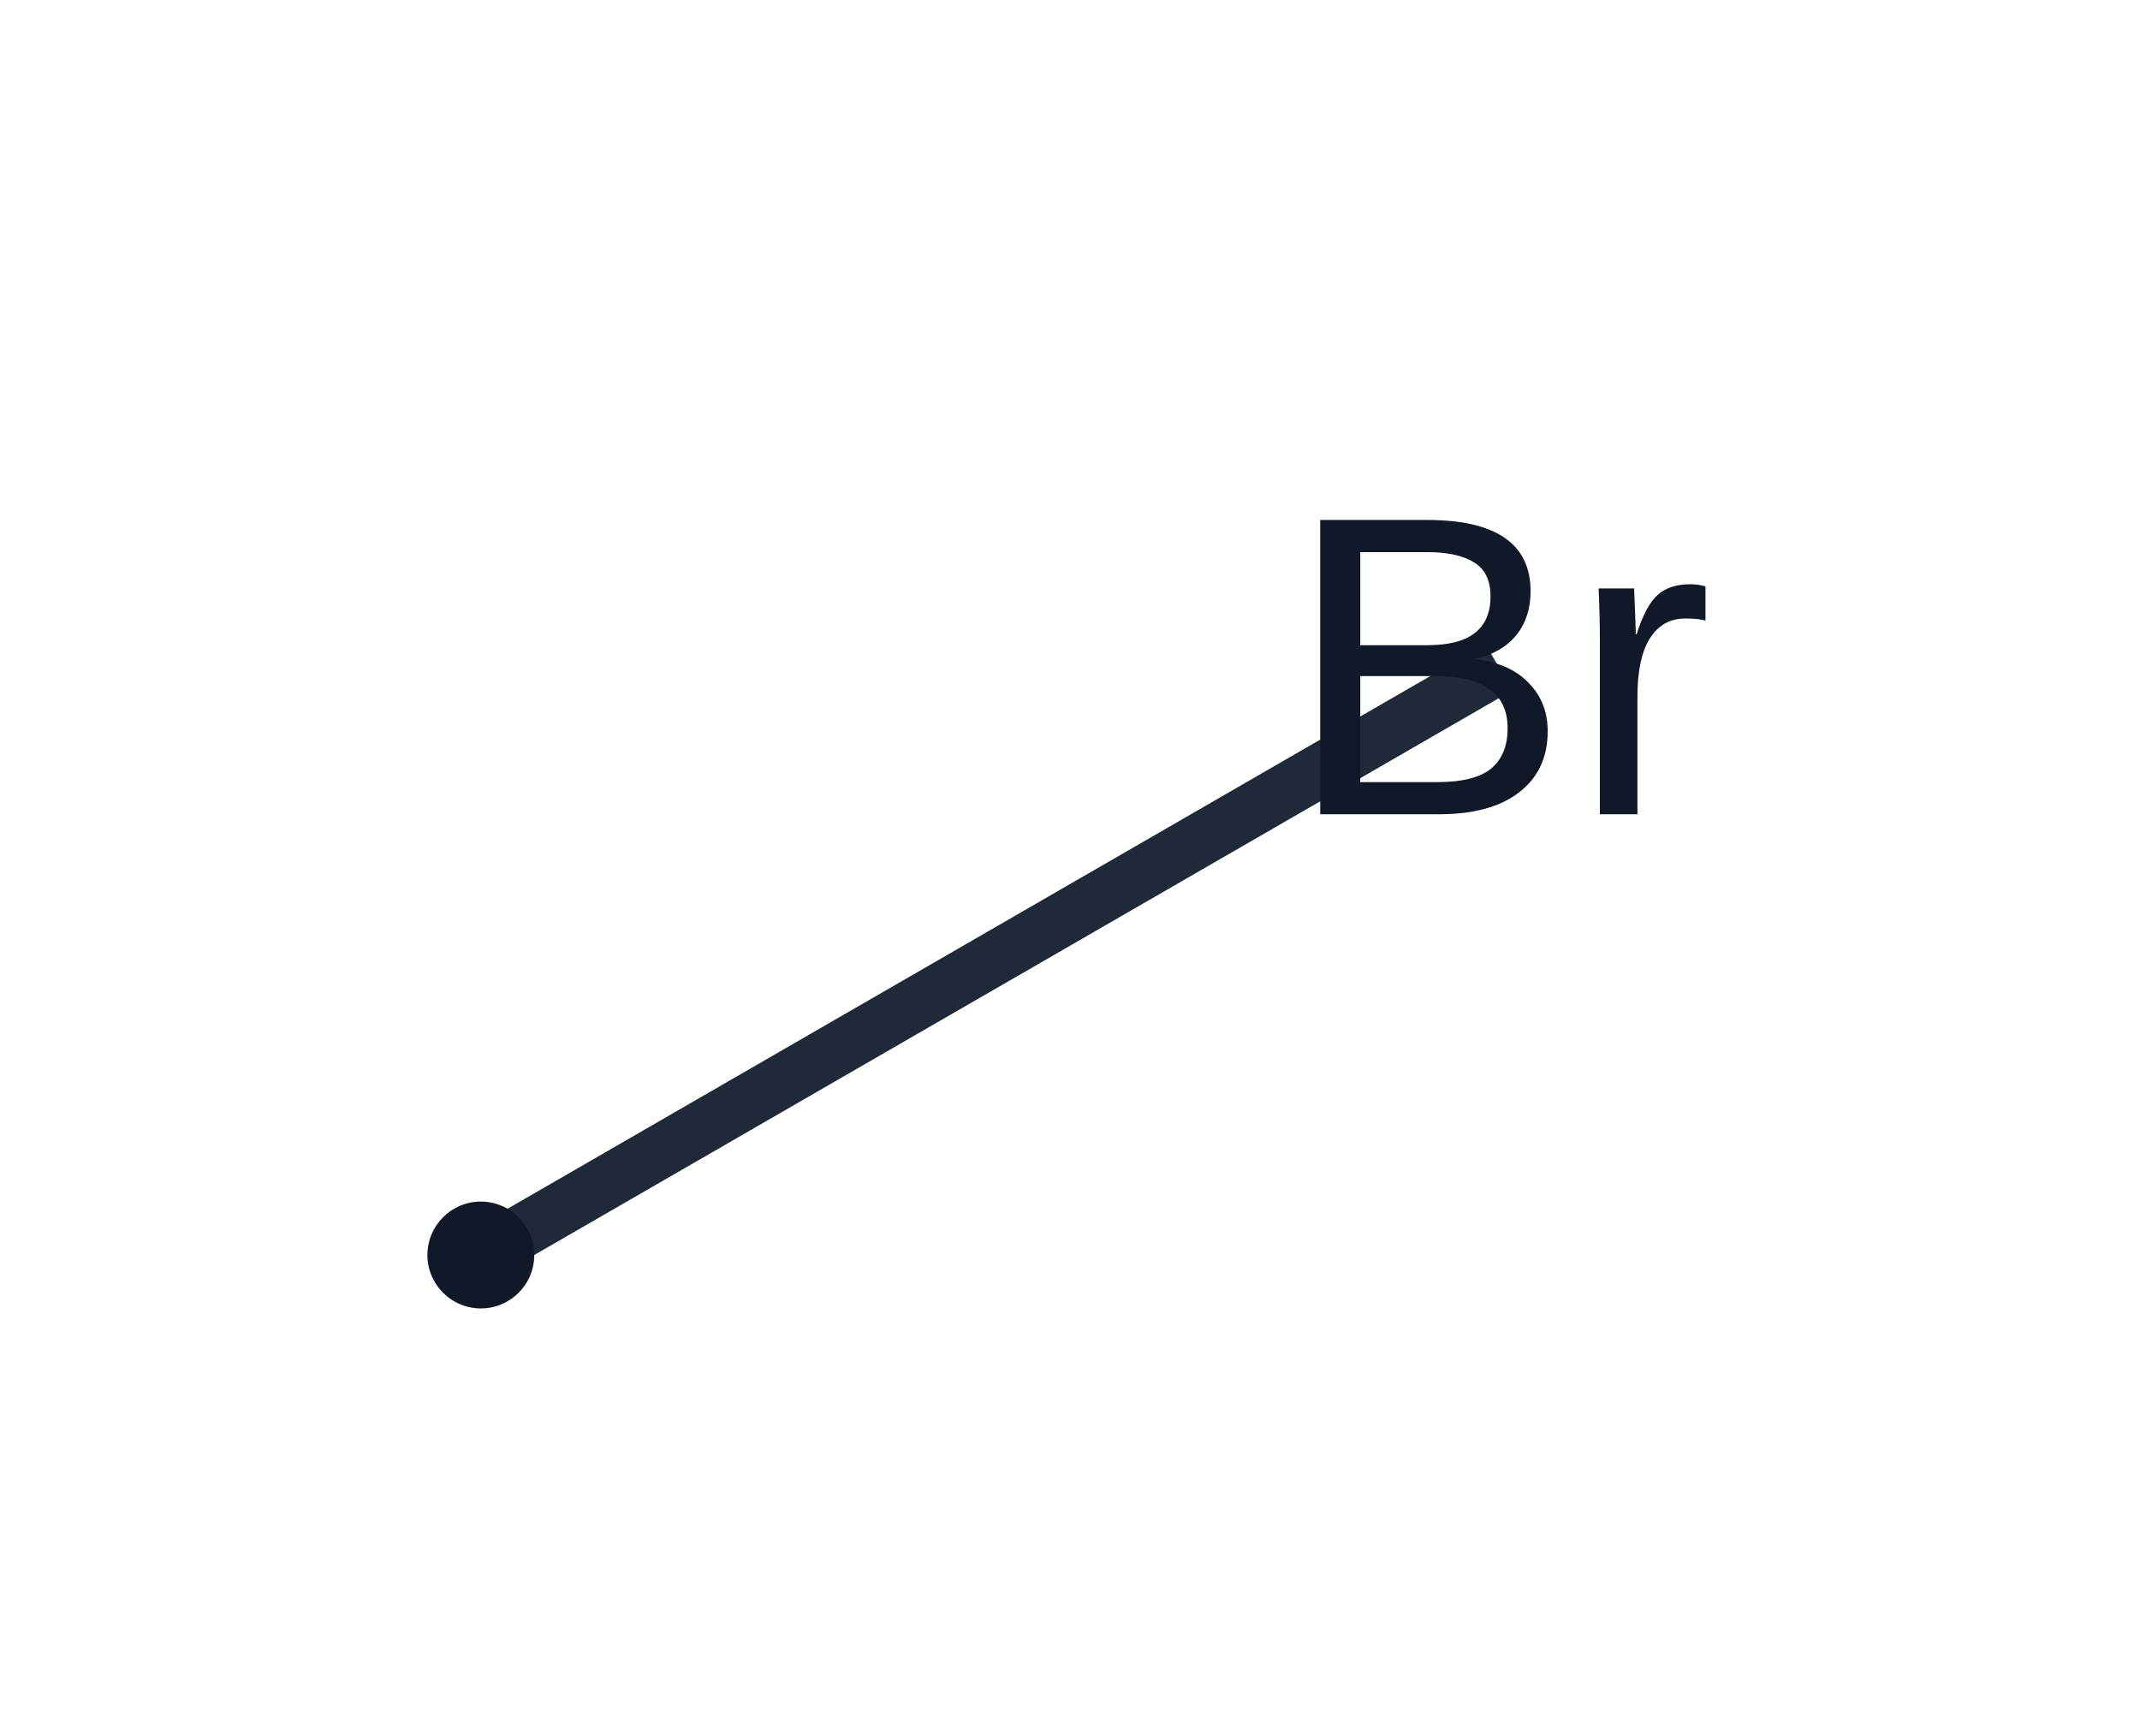
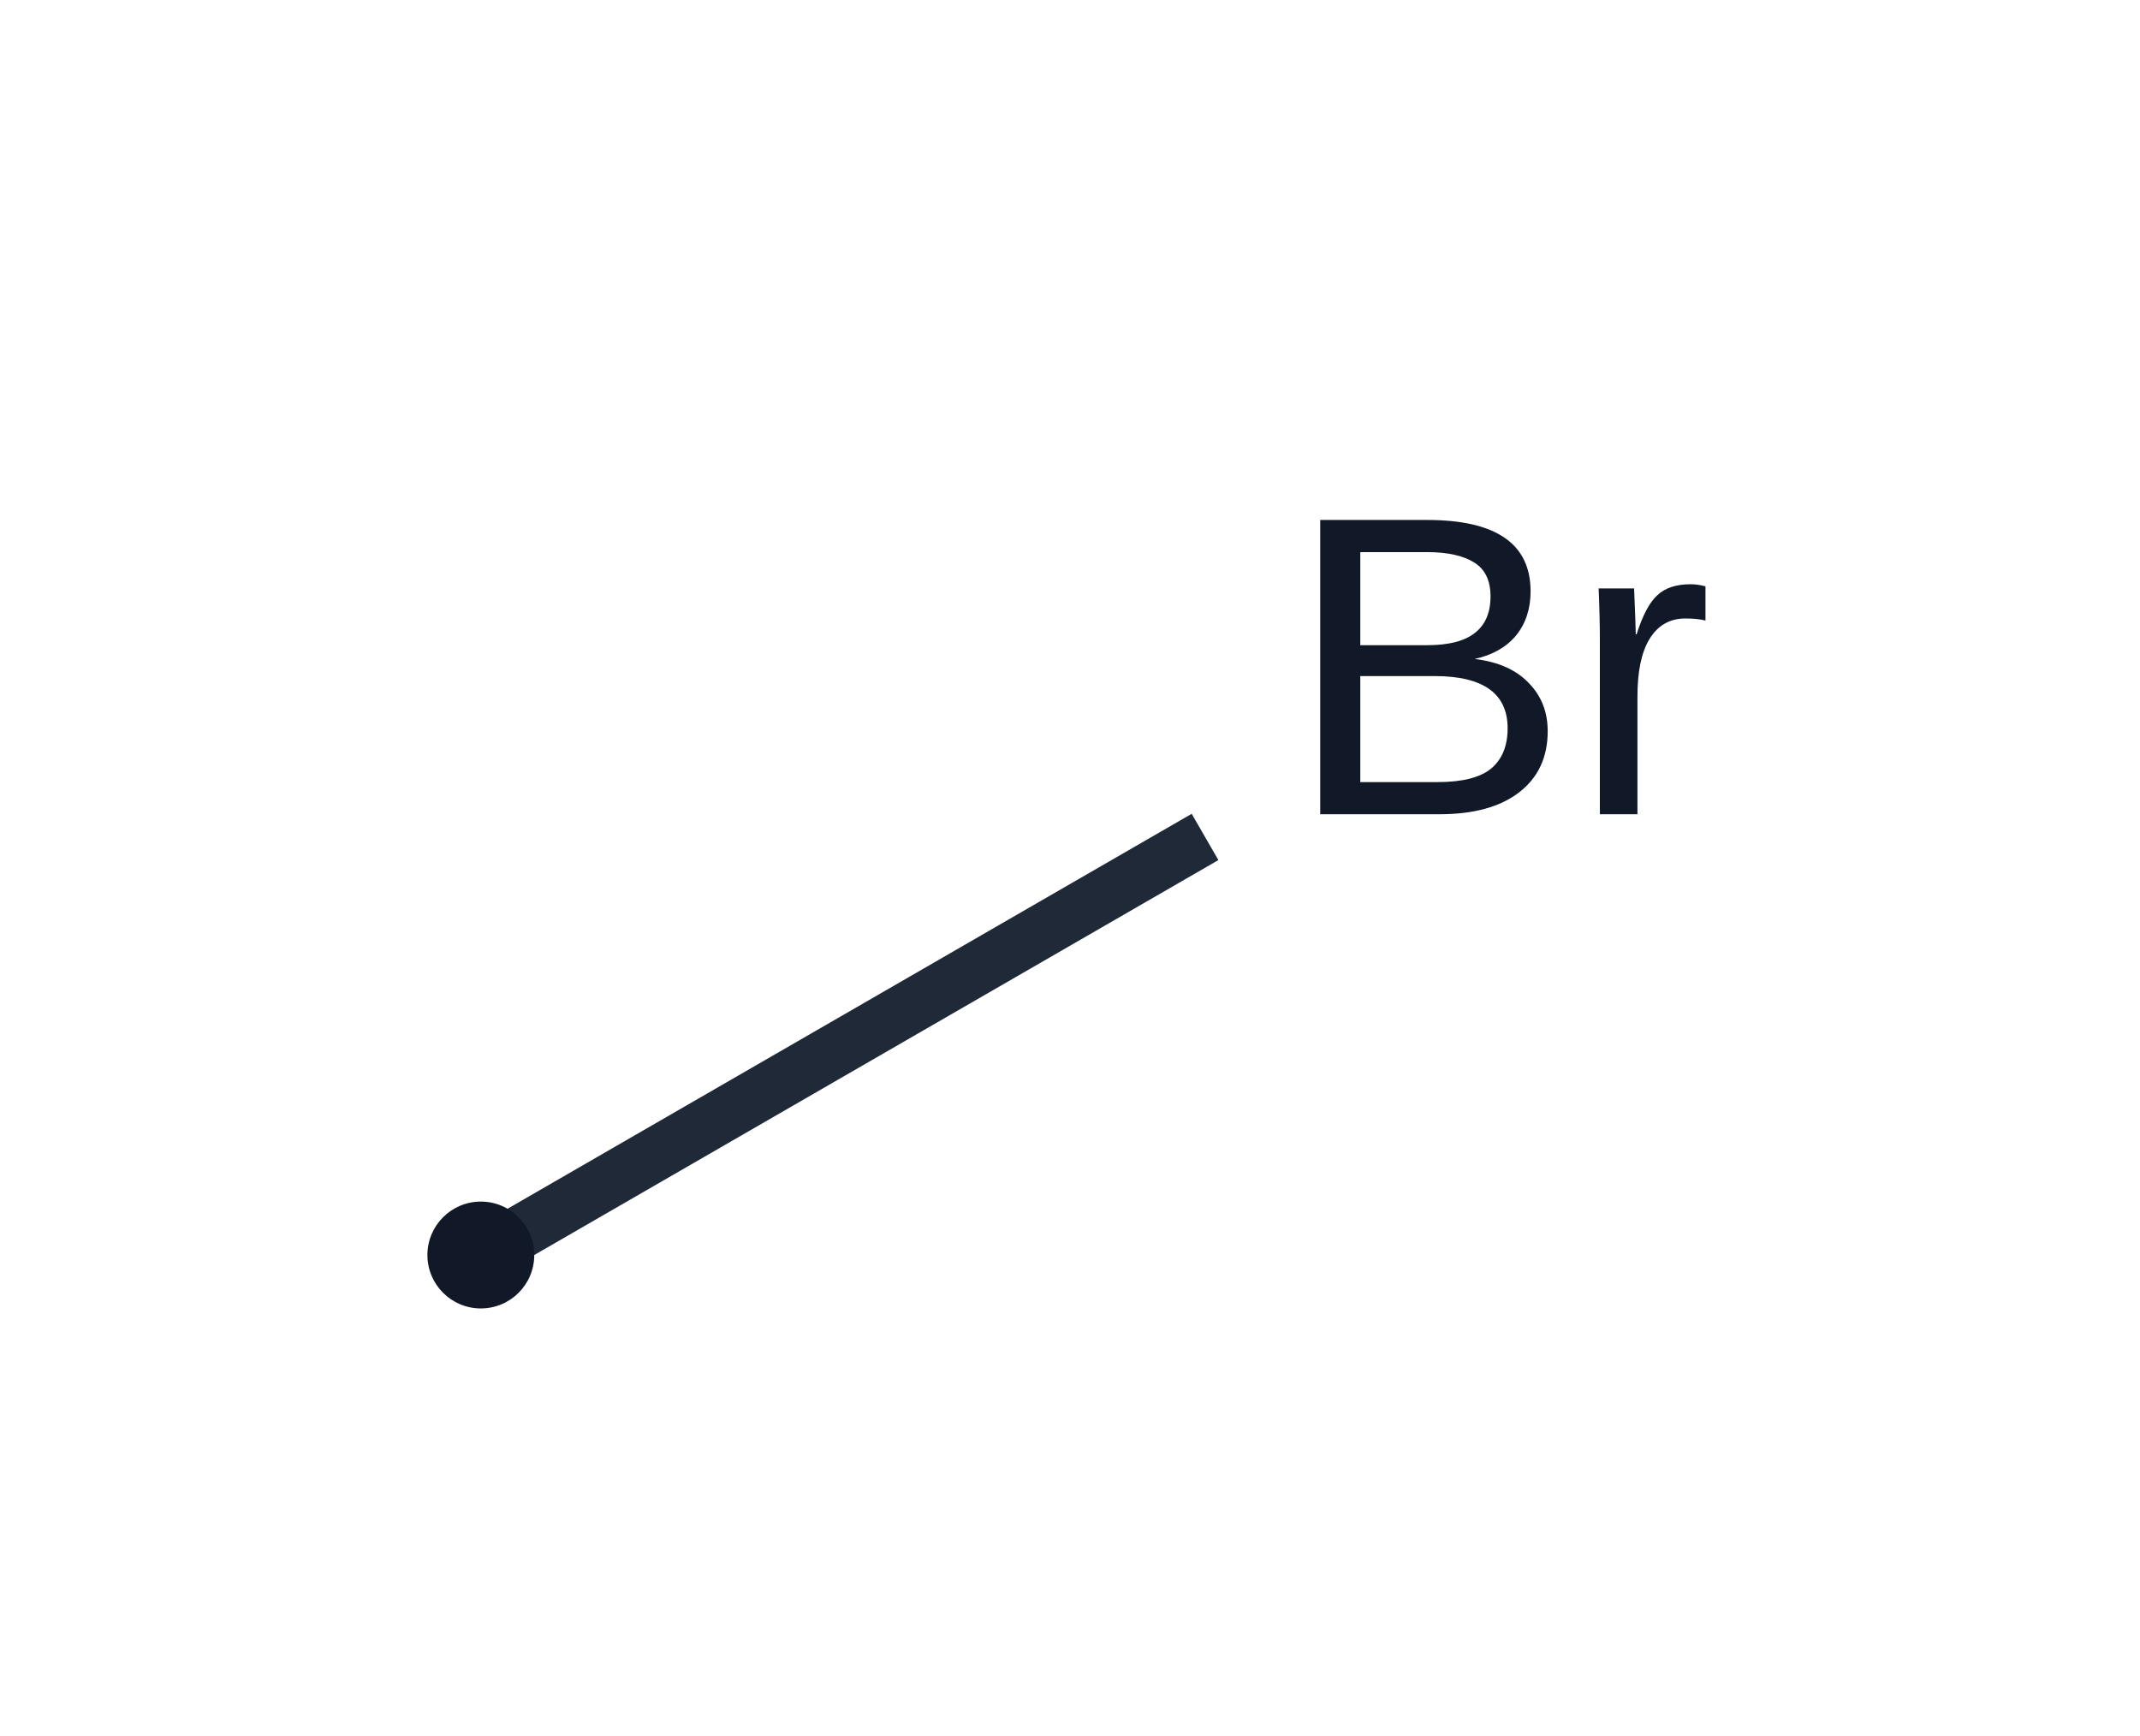
<svg xmlns="http://www.w3.org/2000/svg" viewBox="-18 -46.98 80.11 64.98" width="80.11px" height="64.98px">
  <rect data-decoration="background" x="-18" y="-46.98" width="80.11" height="64.98" fill="#ffffff" />
-   <line id="bond:b3:line" data-bond="b3" x1="0" y1="0" x2="38.11" y2="-22" stroke="#1f2937" stroke-width="2" />
+   <line id="bond:b3:line" data-bond="b3" x1="0" y1="0" x2="27.11" y2="-15.65" stroke="#1f2937" stroke-width="2" />
  <circle id="atom:a1:dot" data-atom="a1" cx="0" cy="0" r="2" fill="#111827" />
  <text id="atom:a2:label" data-atom="a2" x="30.11" y="-16.5" font-family="Arimo, Arial, Helvetica, sans-serif" font-size="16" fill="#111827" text-anchor="start" dominant-baseline="alphabetic">
    <tspan>Br</tspan>
  </text>
</svg>
